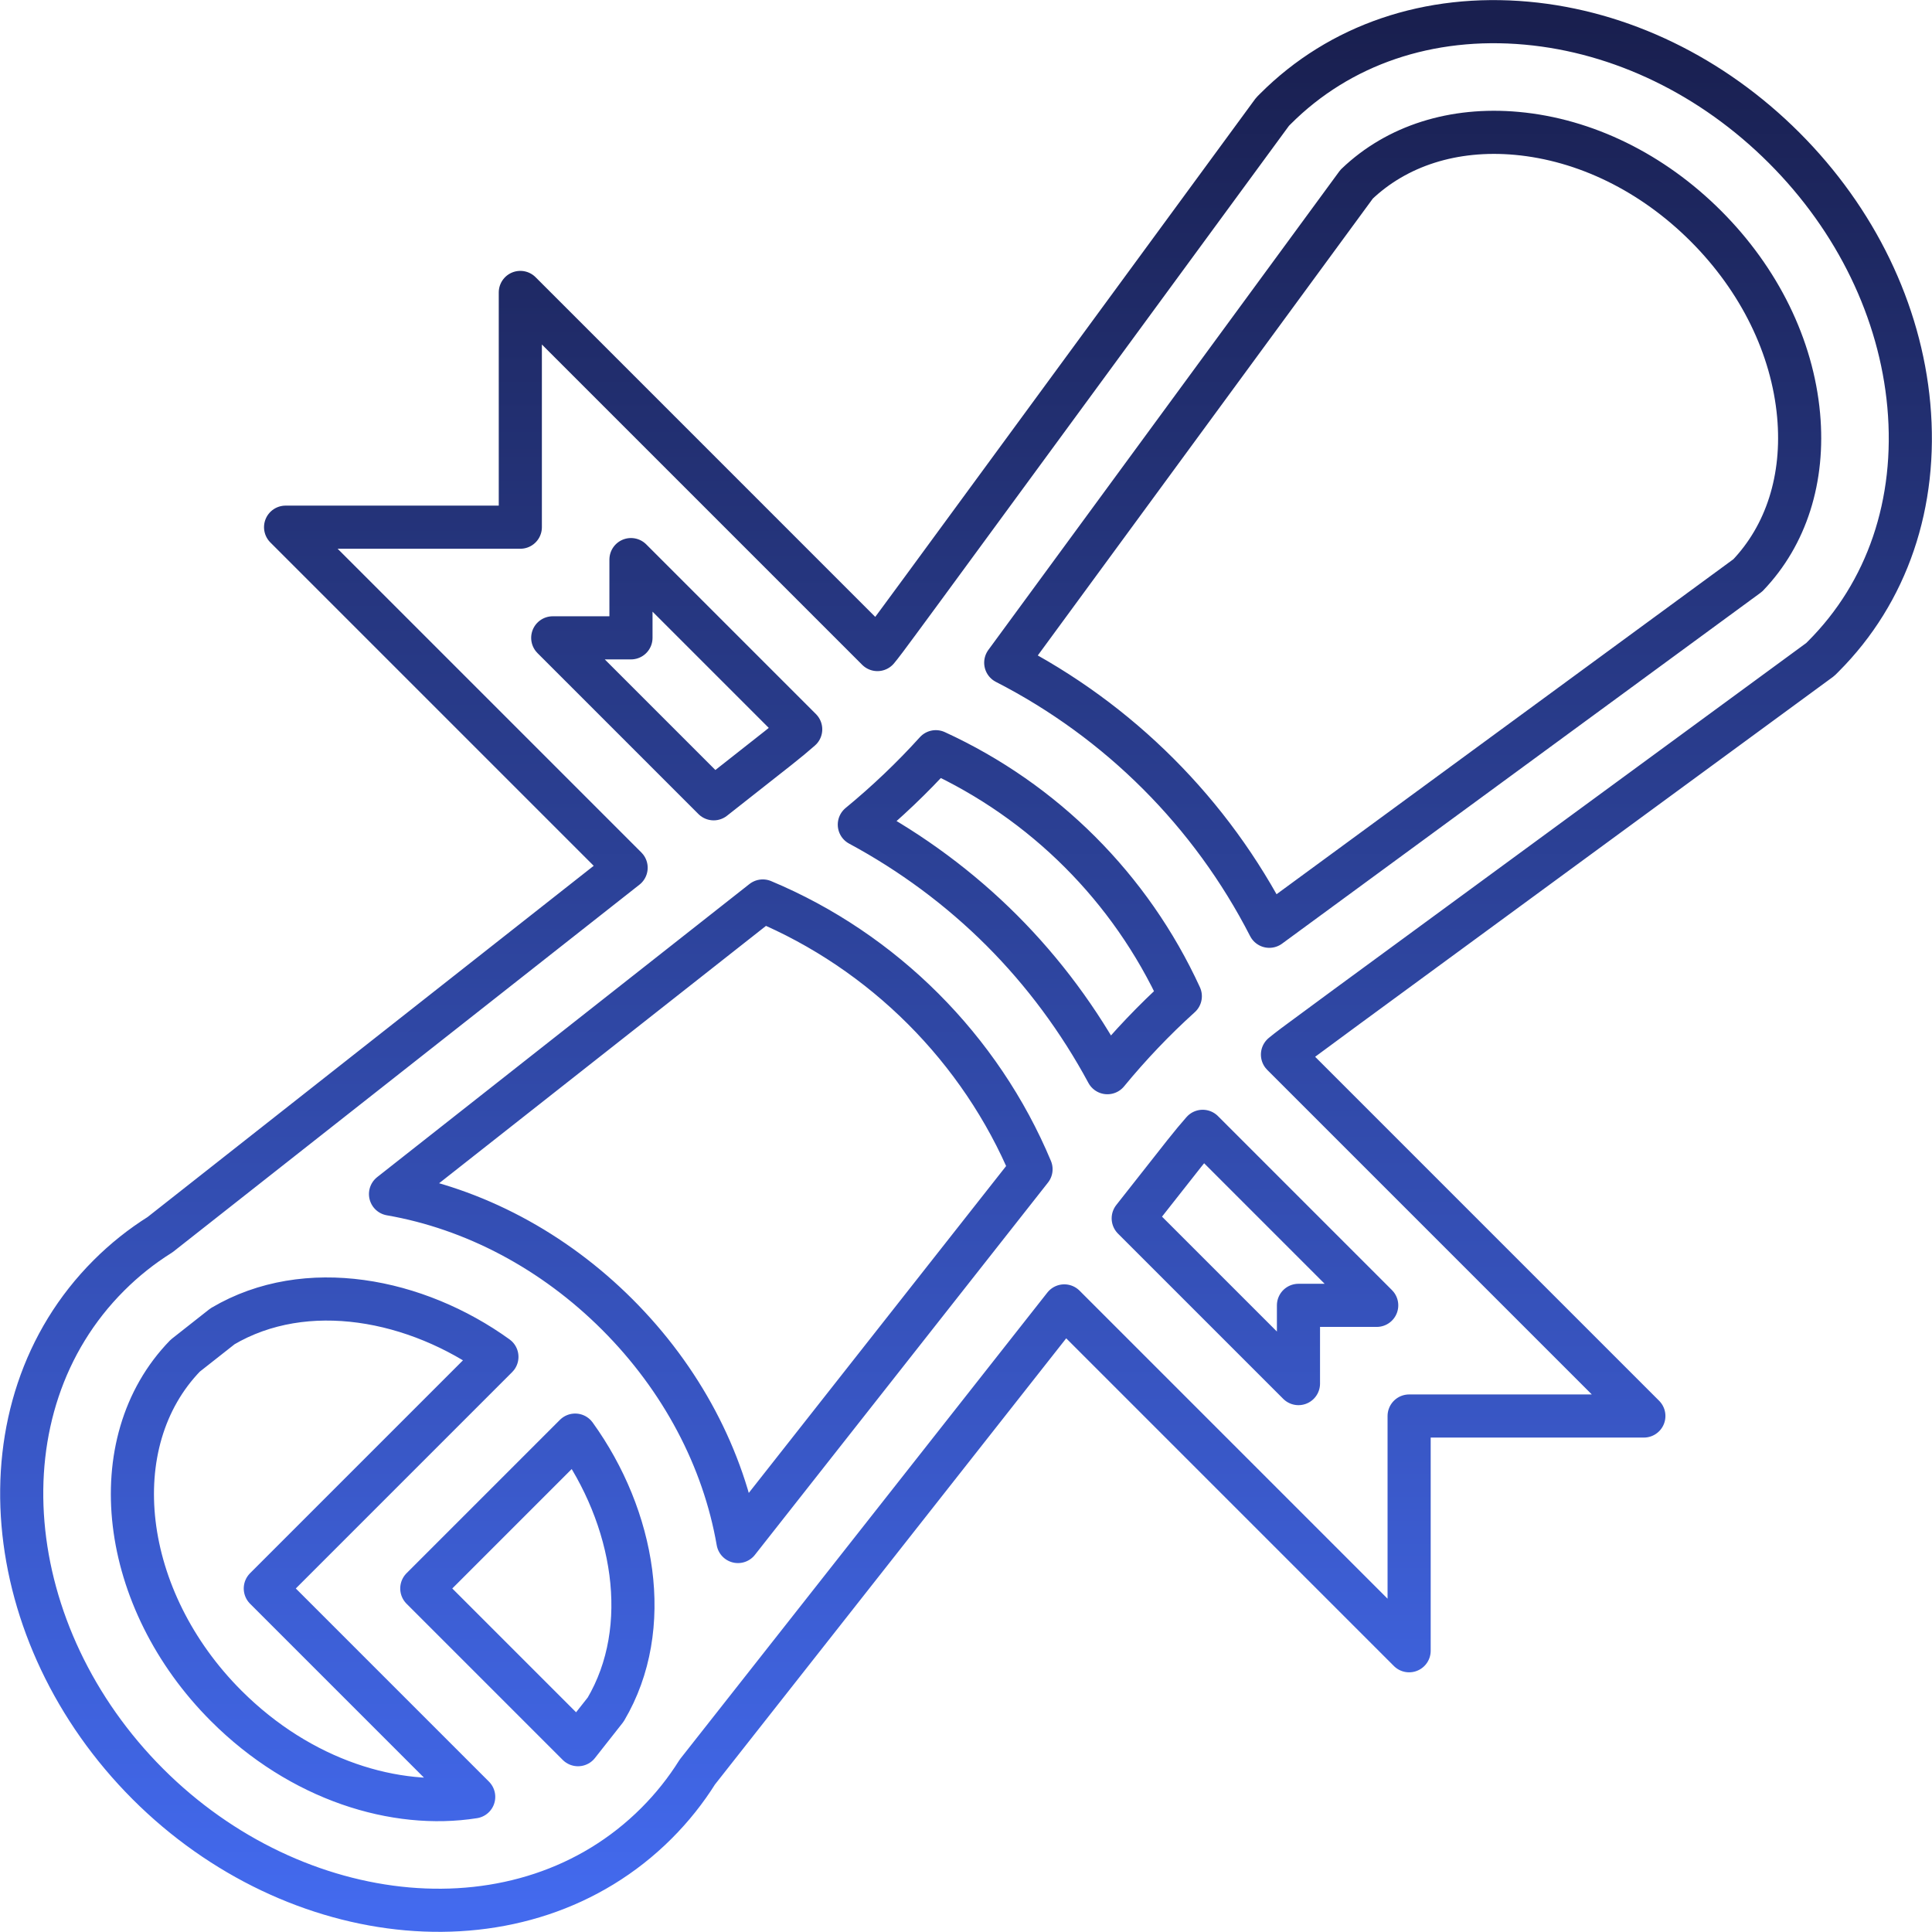
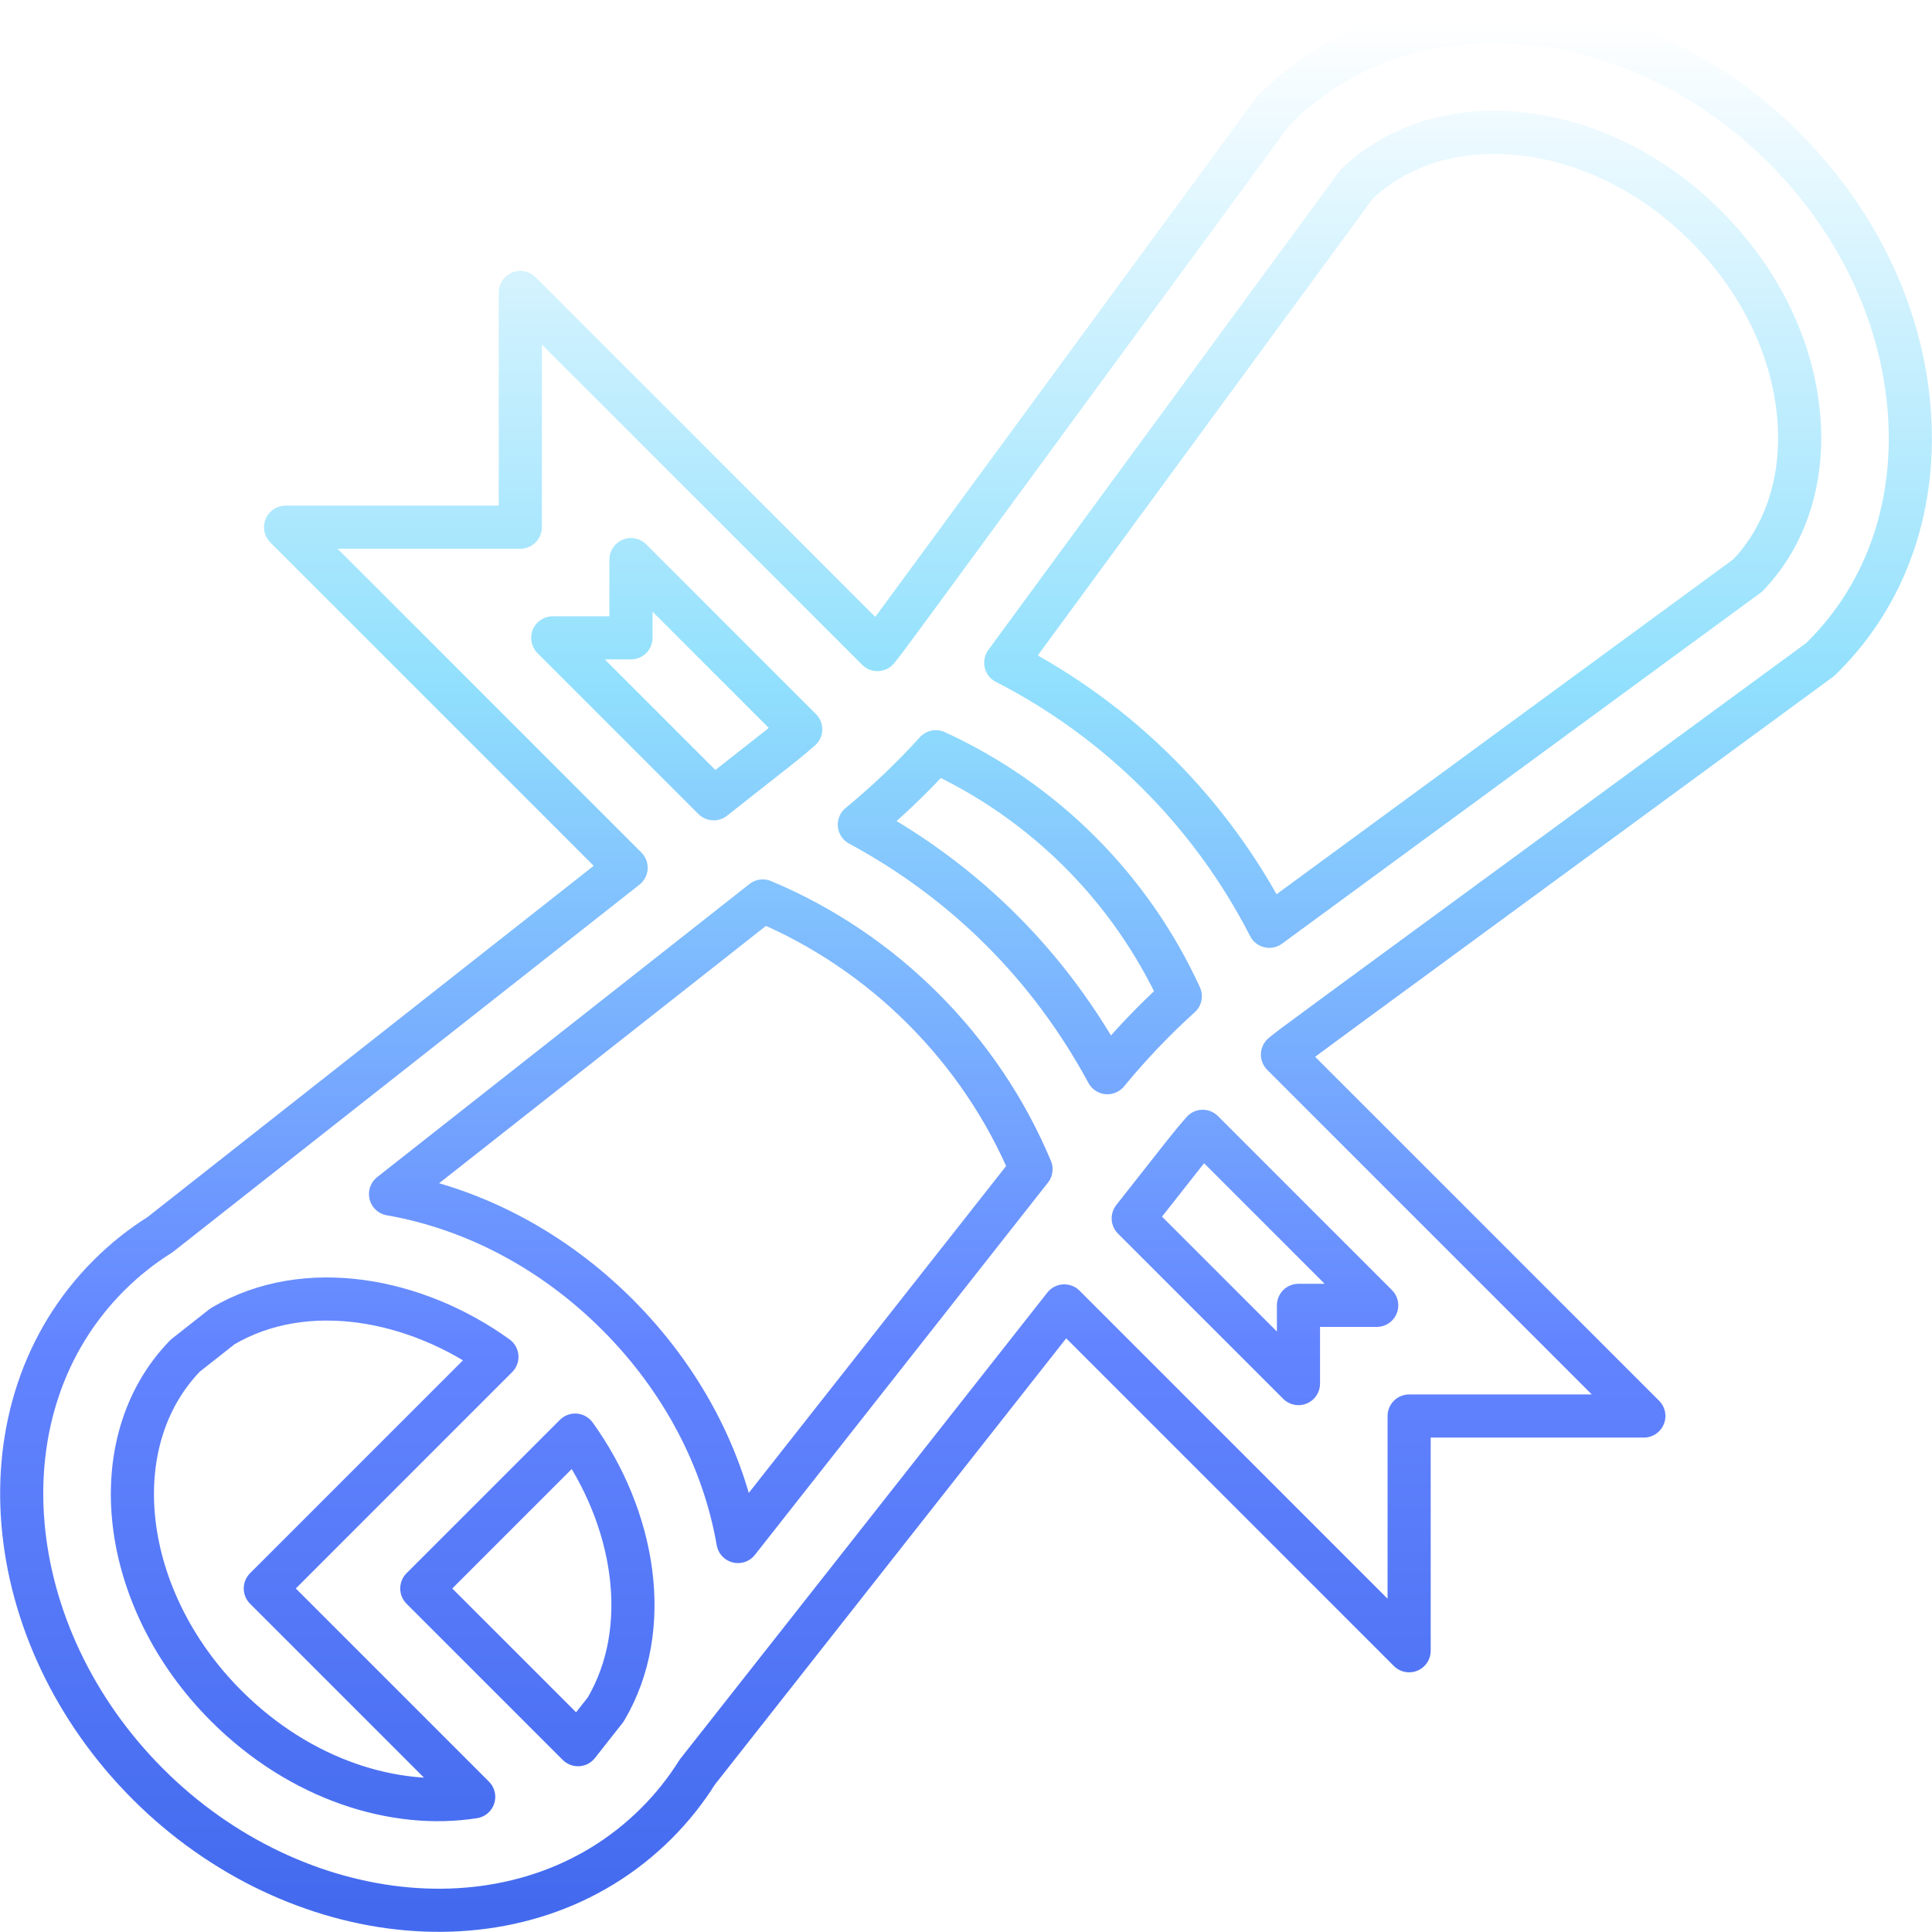
<svg xmlns="http://www.w3.org/2000/svg" width="224" height="224" viewBox="0 0 224 224" fill="none">
  <path d="M221.312 46.985C220.32 36.069 215.187 25.471 206.858 17.142C198.529 8.813 187.93 3.68 177.015 2.687C165.662 1.656 155.318 5.178 147.89 12.606L147.542 12.955L147.251 13.351C99.517 78.464 102.972 73.759 101.731 75.311L60.327 33.906V61.123H33.111L72.594 100.606L18.559 143.147C16.423 144.487 14.432 146.067 12.617 147.883C-2.737 163.236 -0.079 189.619 17.152 206.851C34.214 223.914 60.641 226.866 76.119 211.387C77.934 209.572 79.515 207.582 80.854 205.447L123.396 151.409L163.377 191.392V164.175H190.593L148.692 122.273C150.54 120.794 146.131 124.064 210.652 76.748L211.048 76.459L211.394 76.112C218.821 68.683 222.344 58.339 221.312 46.985ZM64.085 73.953H73.156V64.881L92.835 84.56C91.029 86.125 91.068 86.061 82.745 92.614L64.085 73.953ZM26.224 197.779C13.9 185.455 11.681 167.268 21.48 157.176L25.803 153.771C35.505 148.039 48.331 150.626 57.613 157.317L30.76 184.171L54.922 208.333C45.883 209.759 34.881 206.437 26.224 197.779ZM70.224 198.208L67.015 202.283L48.903 184.171L66.685 166.389C73.536 175.894 75.853 188.691 70.224 198.208ZM85.561 178.727C83.886 169.076 79.009 159.845 71.584 152.419C64.158 144.993 54.927 140.117 45.277 138.441L88.437 104.461C102.396 110.294 113.707 121.606 119.54 135.565L85.561 178.727ZM116.138 107.863C111.281 103.006 105.685 98.867 99.632 95.608C102.796 93.004 105.764 90.183 108.501 87.155C121.046 92.913 131.09 102.958 136.848 115.503C133.817 118.242 130.997 121.209 128.394 124.37C125.134 118.316 120.996 112.721 116.138 107.863ZM159.619 151.345H150.547V160.417L131.388 141.258C137.975 132.891 137.893 132.956 139.443 131.168L159.619 151.345ZM202.641 66.712L147.166 107.394C140.43 94.251 129.75 83.57 116.607 76.834C125.64 64.516 153.958 25.9 157.289 21.358C161.959 16.89 168.535 14.799 175.853 15.464C183.786 16.186 191.575 20.003 197.785 26.214C203.996 32.425 207.814 40.214 208.535 48.146C209.2 55.469 207.11 62.041 202.641 66.712Z" stroke="url(#paint0_linear_40_71)" stroke-width="5" stroke-linecap="round" stroke-linejoin="round" />
  <defs>
    <linearGradient id="paint0_linear_40_71" x1="112.002" y1="2.511" x2="112.002" y2="221.483" gradientUnits="userSpaceOnUse">
-       <stop stop-color="#191F4F" />
-       <stop offset="0.5" stop-color="#2E459F" />
-       <stop offset="0.75" stop-color="#3957C6" />
-       <stop offset="0.875" stop-color="#3E61DA" />
-       <stop offset="0.938" stop-color="#4065E4" />
+       <stop stop-color="#FFFFFF" />
+       <stop offset="0.35" stop-color="#91E0FD" />
+       <stop offset="0.7" stop-color="#6384FF" />
      <stop offset="1" stop-color="#436AEE" />
    </linearGradient>
  </defs>
</svg>
